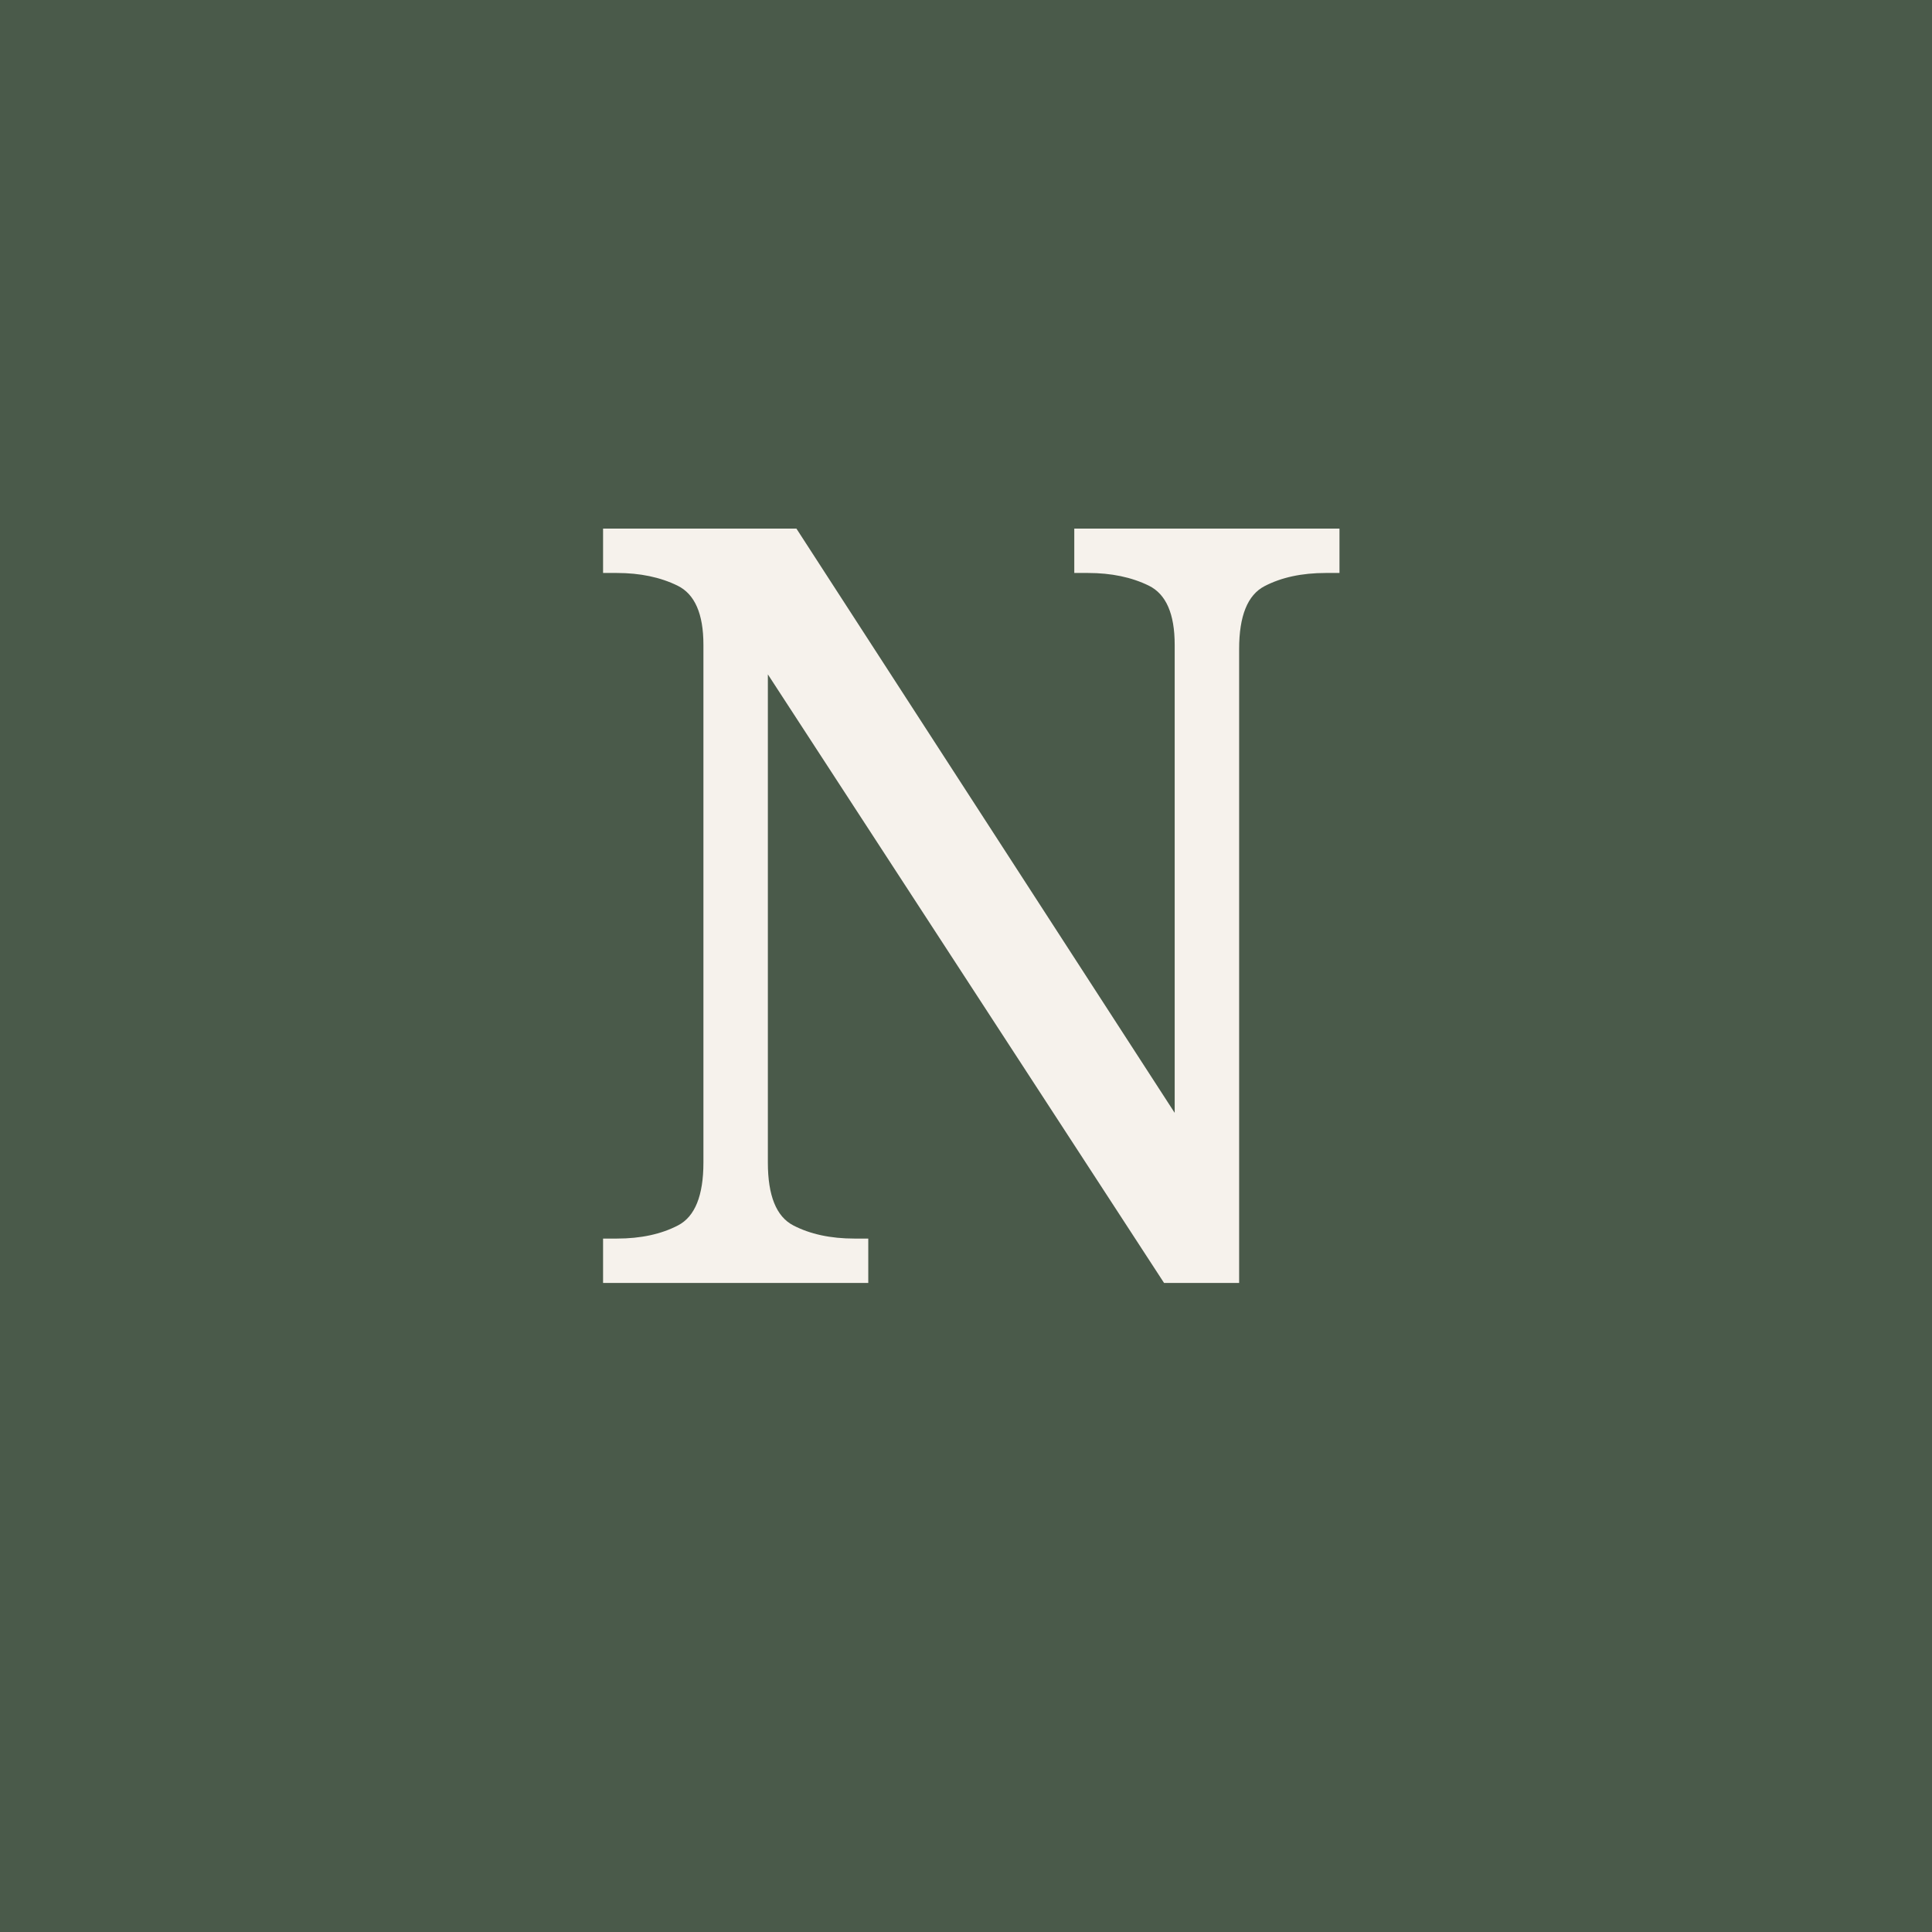
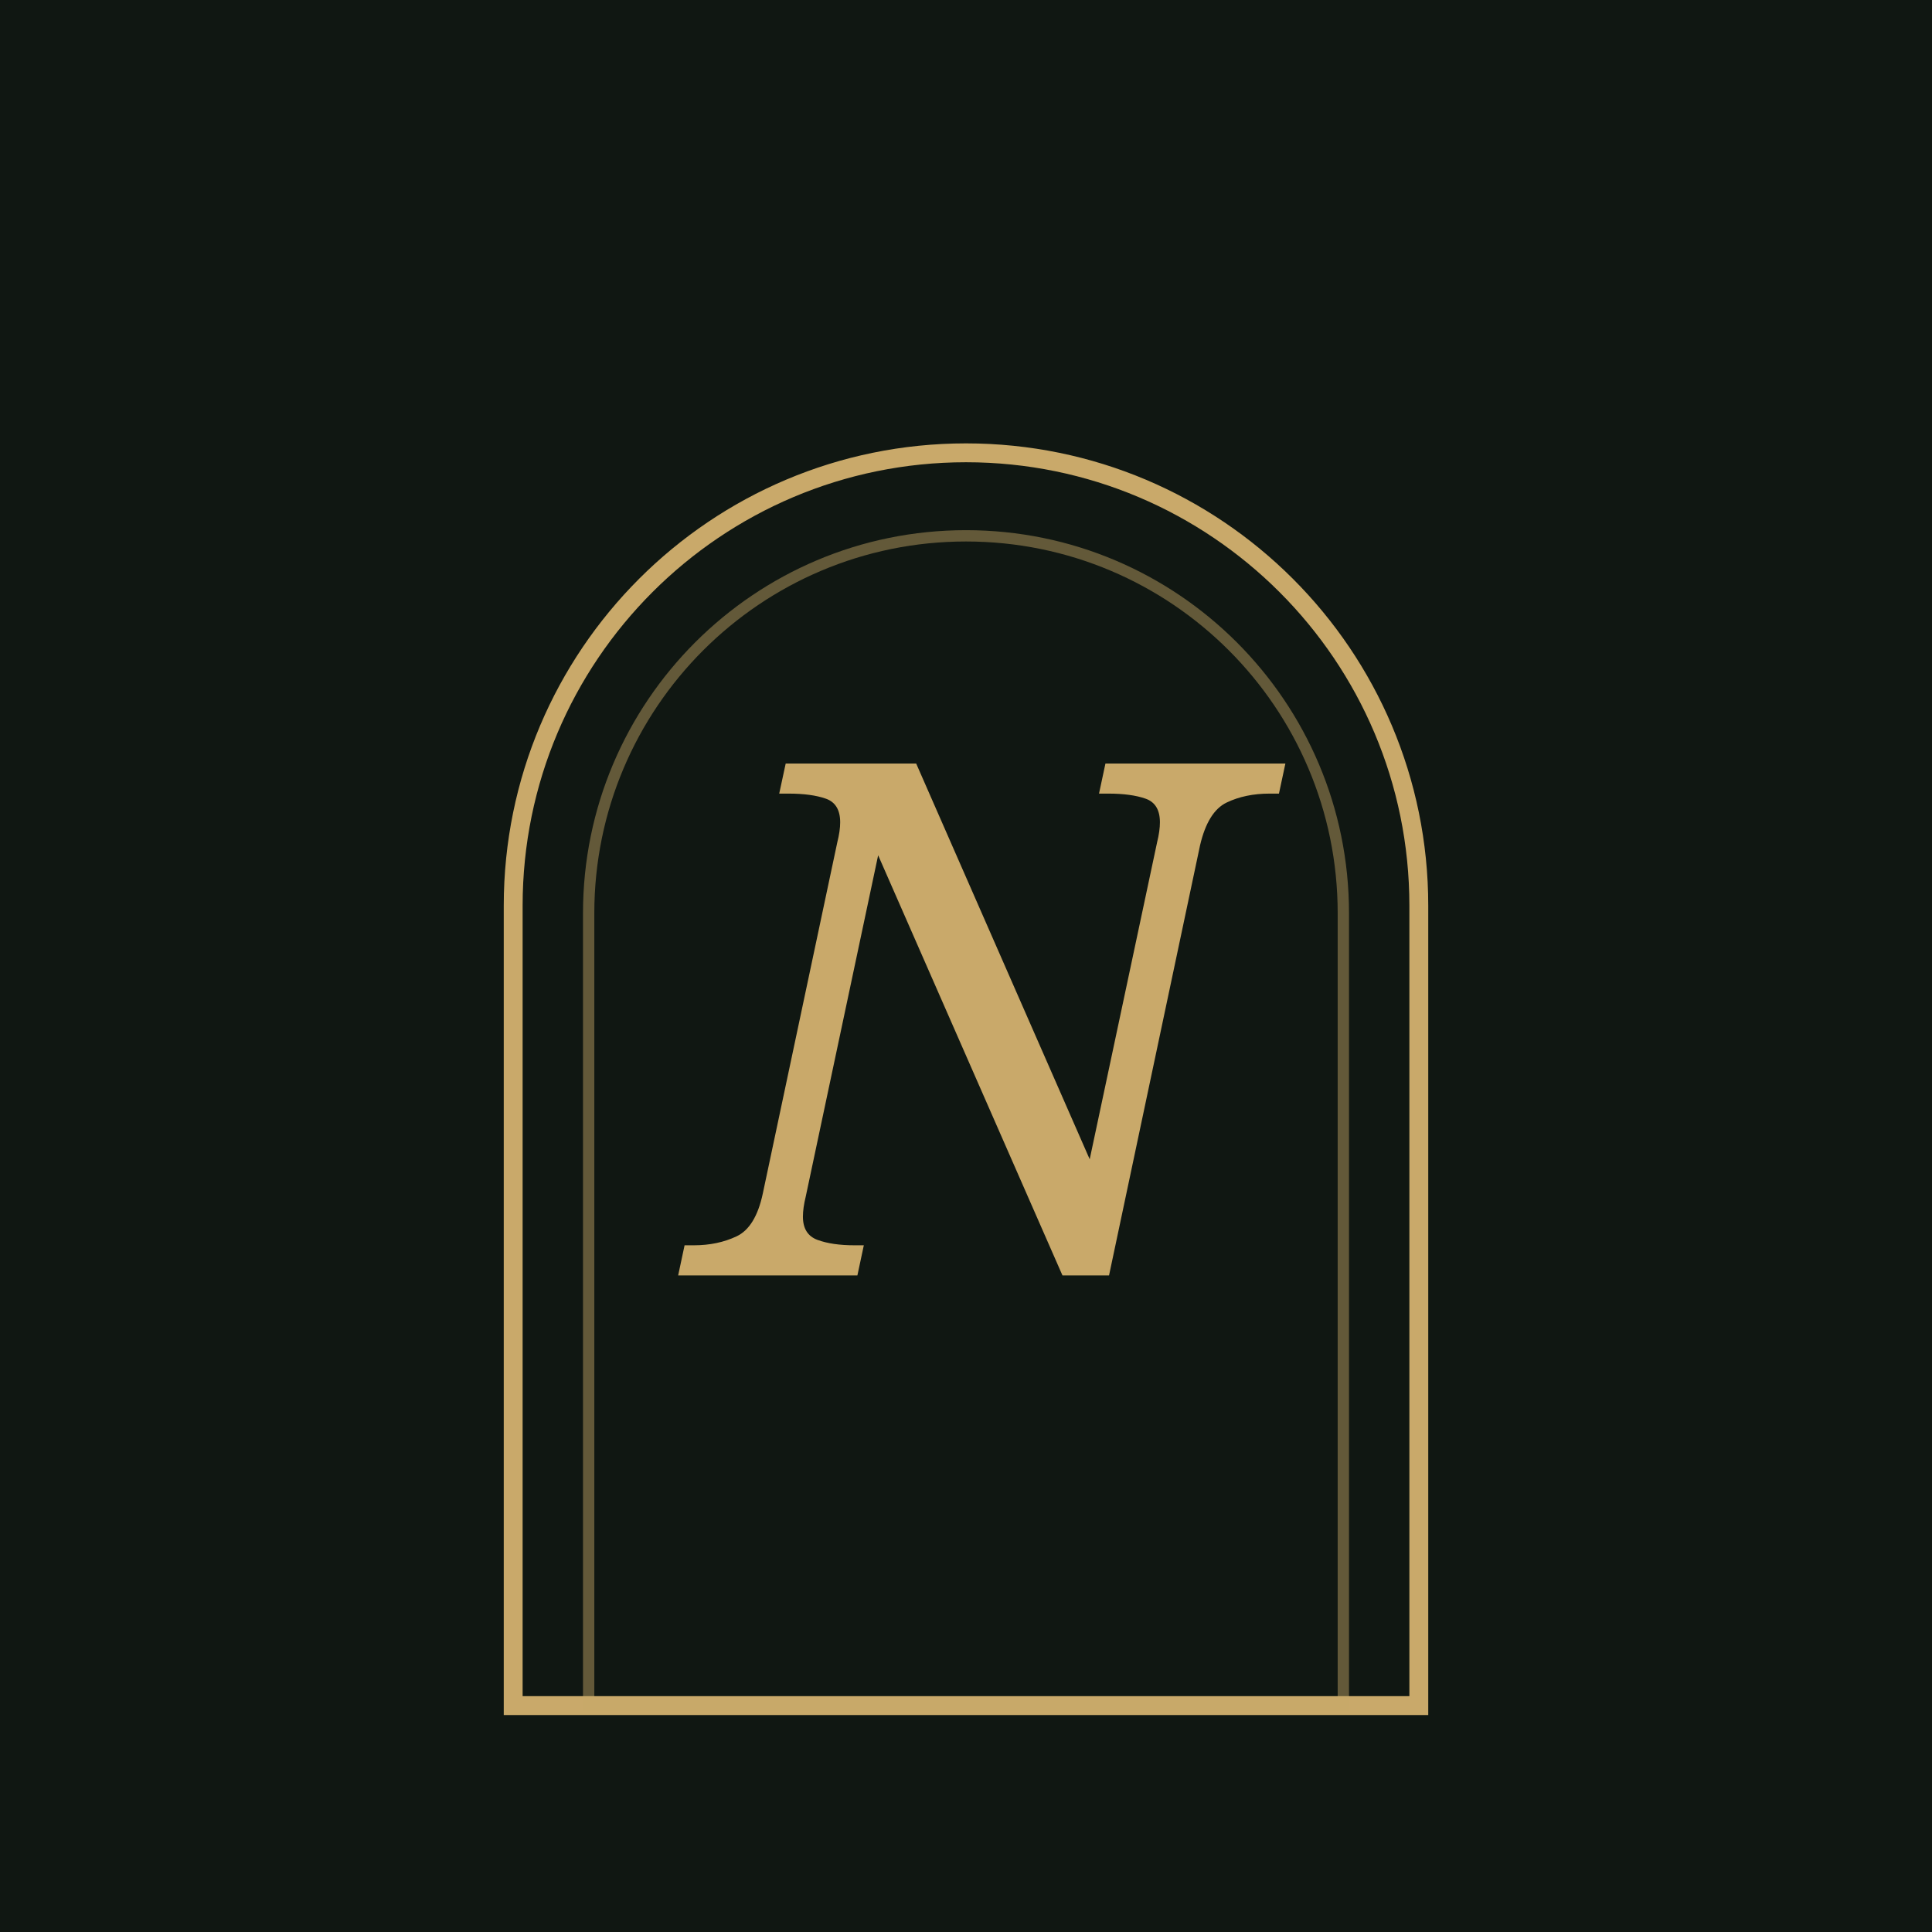
<svg xmlns="http://www.w3.org/2000/svg" viewBox="0 0 512 512">
-   <rect width="512" height="512" fill="#4A5A4A" />
-   <text x="256" y="340" font-family="Georgia,serif" font-size="280" text-anchor="middle" fill="#F6F2EC">N</text>
+   <rect width="512" height="512" fill="#101712" />
+   <path d="M136 452V240a120 120 0 0 1 240 0v212Z" fill="none" stroke="#C9A96A" stroke-width="5" />
+   <path d="M156 452V242a100 100 0 0 1 200 0v210Z" fill="none" stroke="#C9A96A" stroke-opacity=".45" stroke-width="3" />
+   <text x="256" y="338" font-family="Cormorant Garamond,Georgia,serif" font-style="italic" font-size="190" text-anchor="middle" fill="#C9A96A">N</text>
</svg>
